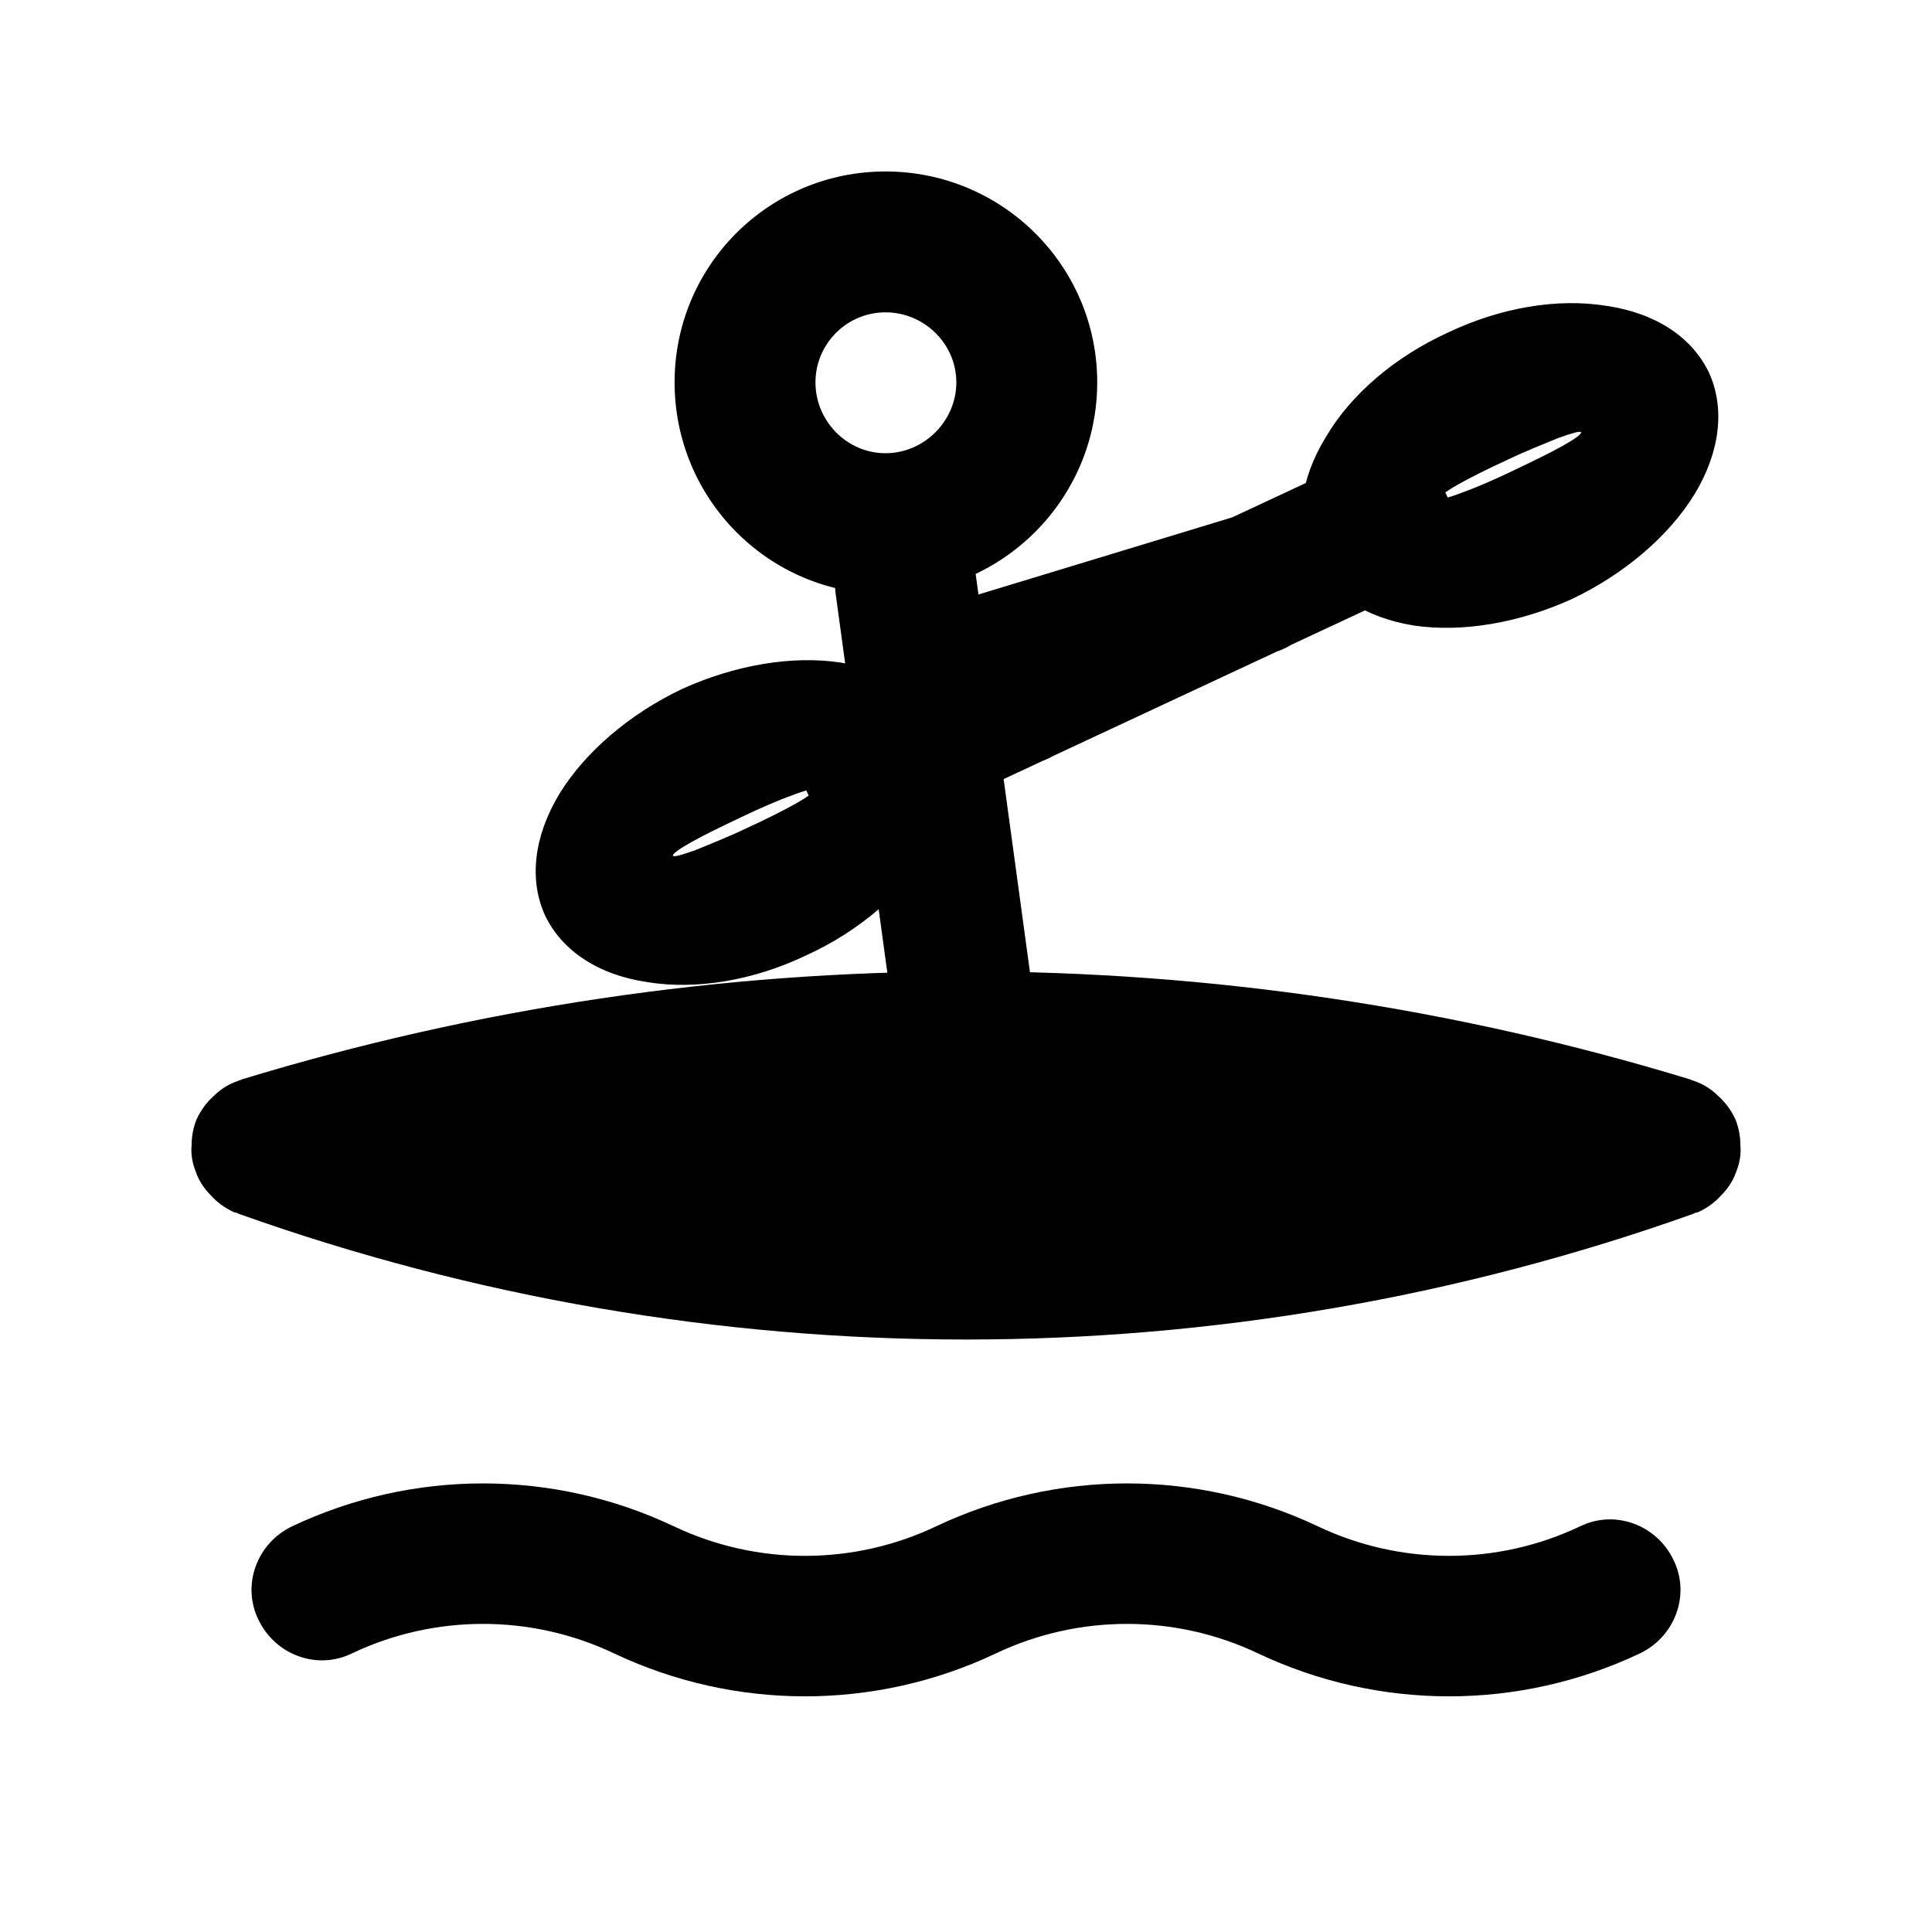
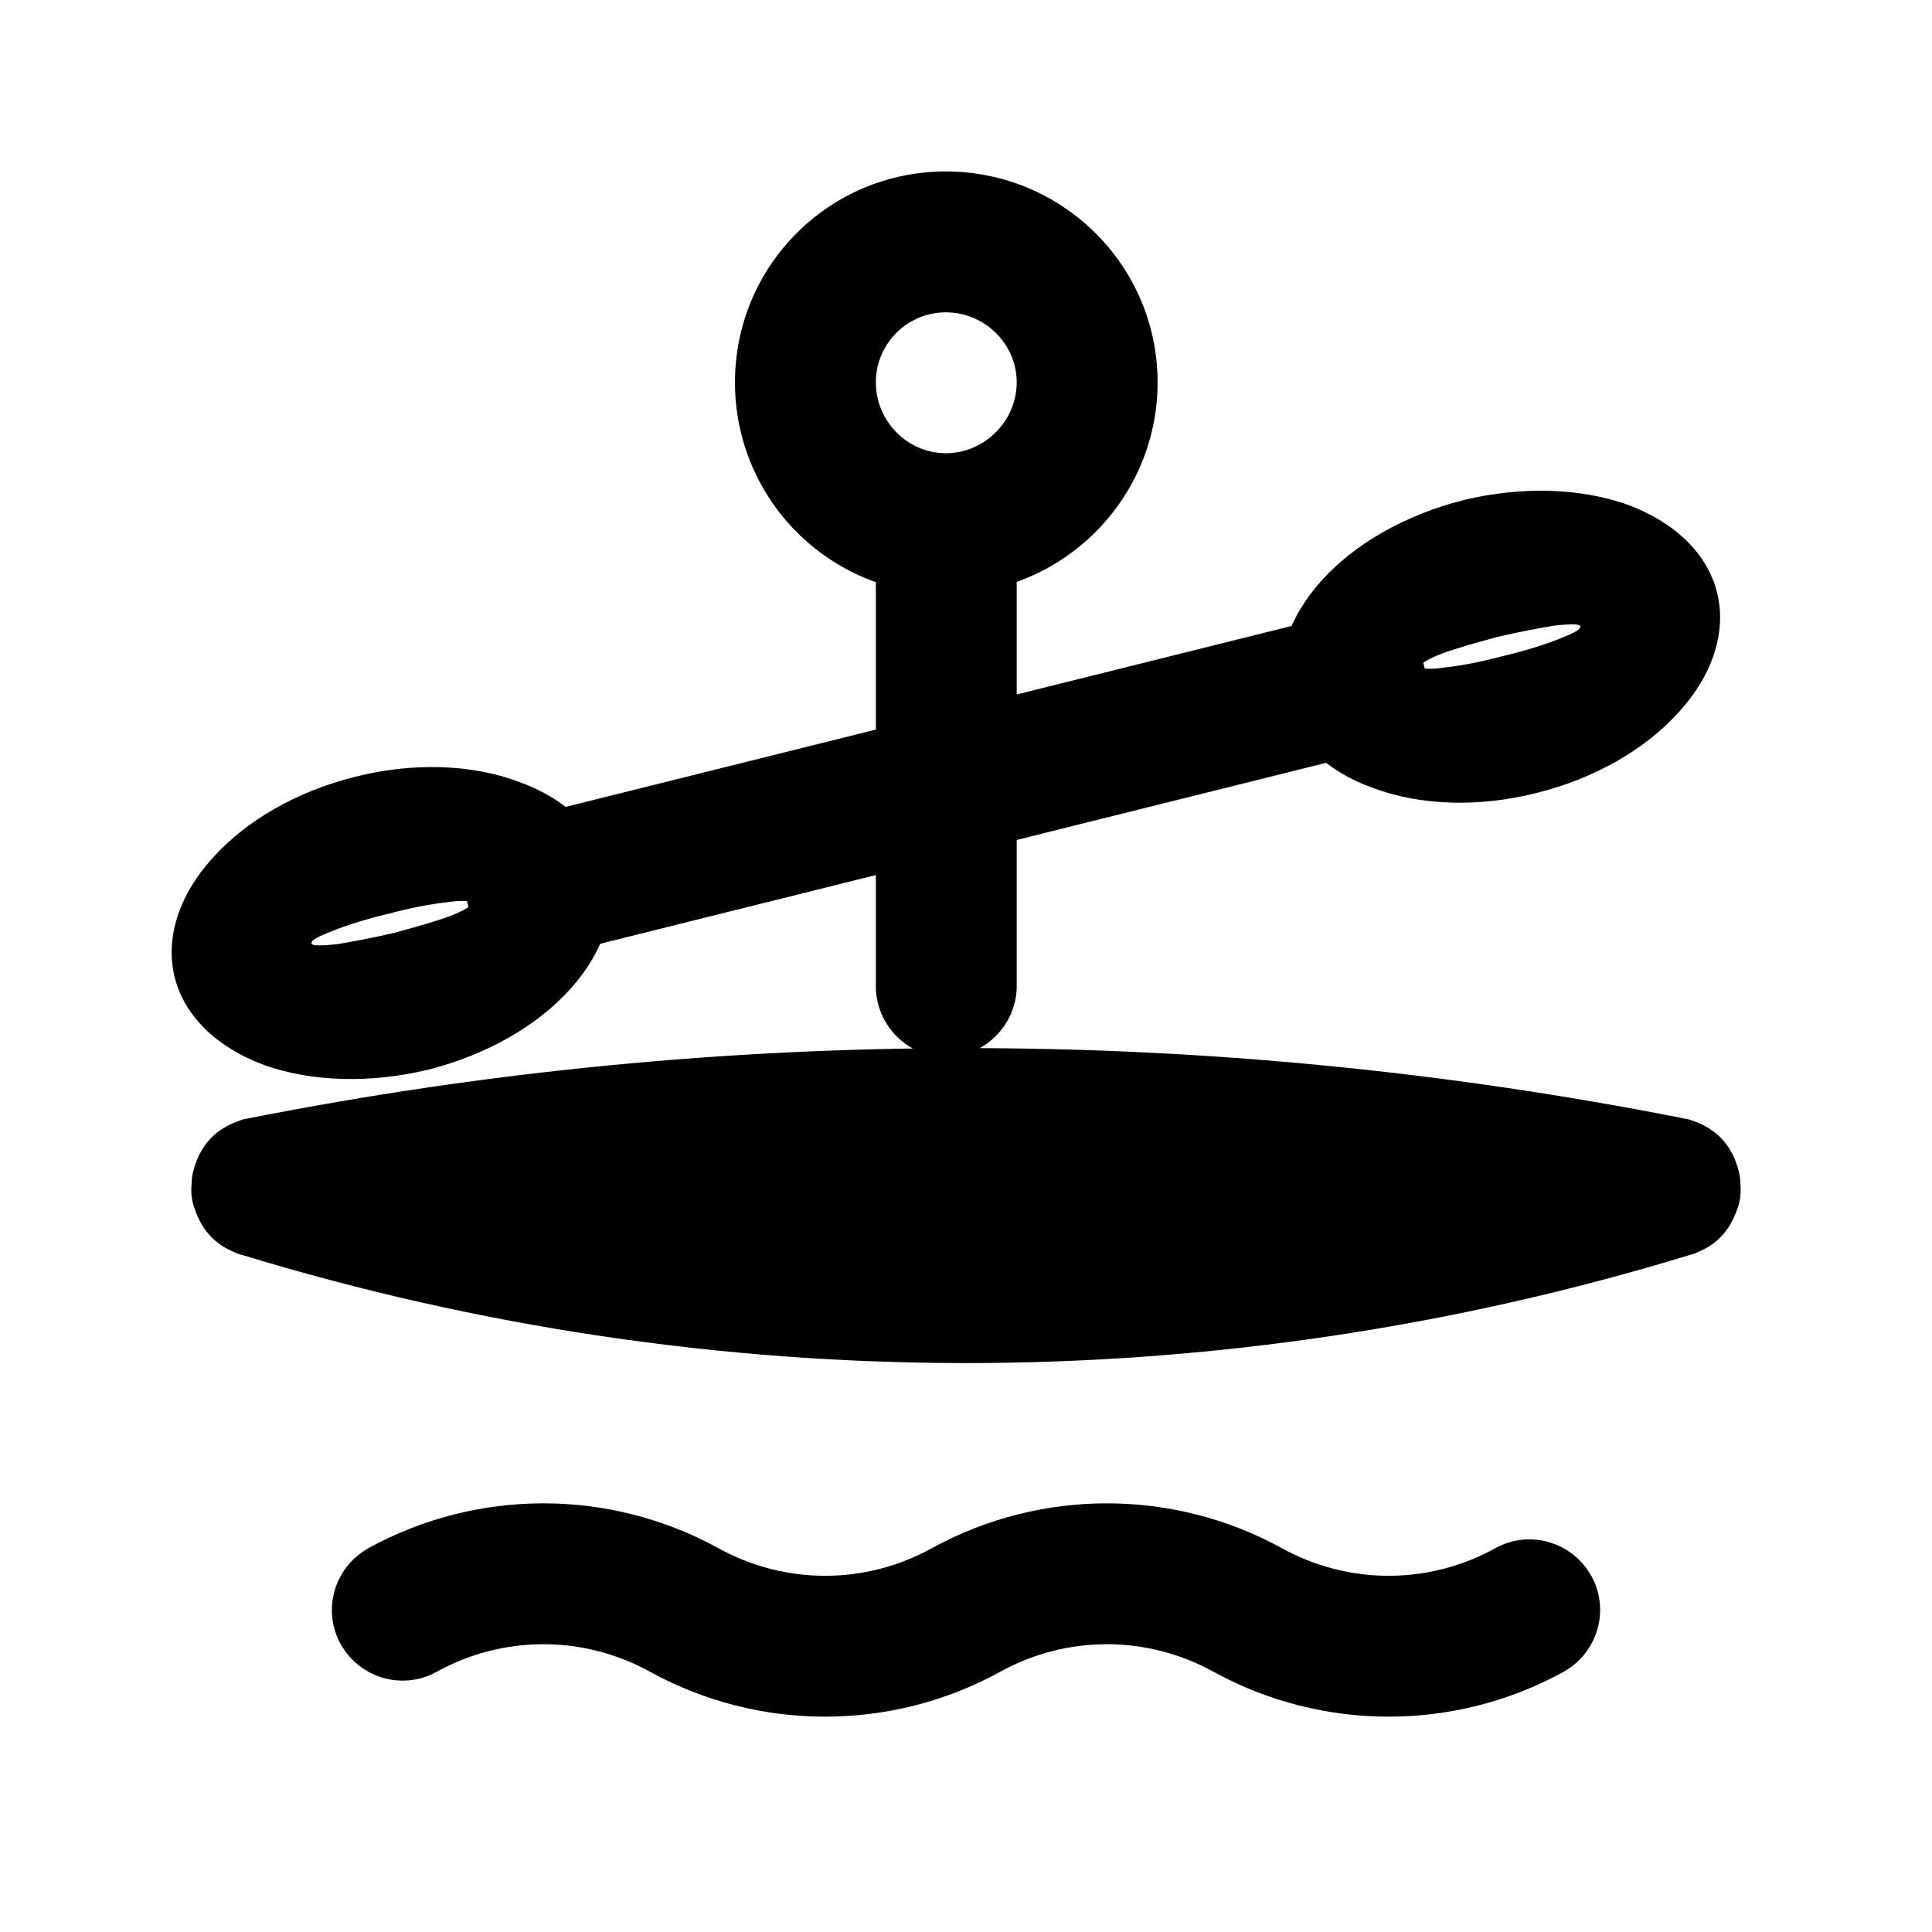
<svg xmlns="http://www.w3.org/2000/svg" viewBox="0 0 24 24" fill="currentColor">
-   <path d="M3 13.41C8.87 11.62 15.13 11.62 21 13.41C21.01 13.42 21.03 13.42 21.05 13.43C21.17 13.47 21.27 13.54 21.35 13.62C21.44 13.7 21.51 13.8 21.56 13.91C21.6 14.01 21.62 14.12 21.62 14.23C21.63 14.34 21.61 14.45 21.57 14.55C21.53 14.67 21.46 14.77 21.38 14.85C21.3 14.94 21.2 15.01 21.09 15.06C21.07 15.06 21.05 15.07 21.03 15.08C15.19 17.16 8.81 17.16 2.97 15.08C2.95 15.07 2.93 15.06 2.91 15.06C2.8 15.01 2.7 14.94 2.62 14.85C2.54 14.77 2.47 14.67 2.43 14.55C2.39 14.45 2.37 14.34 2.38 14.23C2.38 14.12 2.4 14.01 2.44 13.91C2.49 13.8 2.56 13.7 2.65 13.62C2.73 13.54 2.83 13.47 2.95 13.43C2.97 13.42 2.99 13.42 3 13.41ZM8.38 4.75C8.38 3.3 9.55 2.13 11 2.13C12.45 2.13 13.63 3.3 13.63 4.75C13.63 6.2 12.45 7.38 11 7.38C9.55 7.38 8.38 6.2 8.38 4.75ZM11 5.63C11.48 5.63 11.88 5.23 11.88 4.75C11.88 4.27 11.48 3.88 11 3.88C10.52 3.88 10.13 4.27 10.13 4.75C10.13 5.23 10.52 5.63 11 5.63ZM11.13 6.38C11.61 6.32 12.05 6.65 12.12 7.13L12.87 12.63C12.93 13.11 12.6 13.55 12.12 13.62C11.64 13.68 11.2 13.35 11.13 12.87L10.38 7.37C10.32 6.89 10.65 6.45 11.13 6.38ZM10.03 9.85C9.83 9.41 10.02 8.89 10.46 8.69L16.8 5.73C17.24 5.52 17.76 5.71 17.97 6.15C18.17 6.59 17.98 7.11 17.54 7.31L11.2 10.27C10.76 10.48 10.24 10.29 10.03 9.85ZM11.71 9.07C11.92 9.51 11.85 10.05 11.53 10.57C11.22 11.1 10.67 11.57 10.01 11.87C9.36 12.18 8.65 12.3 8.04 12.2C7.43 12.11 6.98 11.81 6.77 11.37C6.57 10.93 6.63 10.39 6.95 9.86C7.27 9.34 7.82 8.87 8.47 8.56C9.13 8.26 9.84 8.14 10.44 8.23C11.05 8.33 11.51 8.63 11.71 9.07ZM9.84 9.88C9.67 9.94 9.44 10.04 9.21 10.15C8.98 10.26 8.75 10.37 8.59 10.46C8.43 10.55 8.35 10.61 8.36 10.63C8.37 10.65 8.47 10.62 8.64 10.56C8.81 10.49 9.04 10.4 9.27 10.29C9.51 10.18 9.73 10.07 9.89 9.98C10.05 9.89 10.13 9.82 10.13 9.81C10.12 9.79 10.02 9.81 9.84 9.88ZM21.23 4.63C21.43 5.07 21.37 5.61 21.05 6.14C20.73 6.66 20.18 7.13 19.53 7.44C18.87 7.74 18.16 7.86 17.56 7.77C16.95 7.67 16.49 7.37 16.29 6.93C16.08 6.49 16.15 5.95 16.47 5.43C16.78 4.9 17.33 4.43 17.99 4.13C18.64 3.82 19.35 3.7 19.96 3.8C20.57 3.89 21.02 4.19 21.23 4.63ZM19.36 5.44C19.19 5.51 18.96 5.6 18.73 5.71C18.49 5.82 18.27 5.93 18.11 6.02C17.95 6.11 17.87 6.18 17.87 6.19C17.88 6.21 17.98 6.19 18.16 6.12C18.33 6.06 18.56 5.96 18.79 5.85C19.02 5.74 19.25 5.63 19.41 5.54C19.57 5.45 19.65 5.39 19.64 5.37C19.63 5.35 19.53 5.38 19.36 5.44ZM10.63 8.4C10.69 7.92 11.12 7.57 11.6 7.63L12.74 7.76C13.22 7.82 13.57 8.26 13.51 8.74C13.45 9.22 13.02 9.56 12.54 9.5L11.4 9.37C10.92 9.31 10.57 8.88 10.63 8.4ZM10.66 8.75C10.52 8.29 10.78 7.8 11.25 7.66L15.33 6.42C15.79 6.28 16.28 6.54 16.42 7.01C16.56 7.47 16.3 7.96 15.84 8.1L11.75 9.34C11.29 9.48 10.8 9.22 10.66 8.75ZM3.63 18.96C5.13 18.25 6.87 18.25 8.37 18.96C9.4 19.45 10.6 19.45 11.63 18.96C13.13 18.25 14.87 18.25 16.37 18.96C17.4 19.45 18.6 19.45 19.63 18.96C20.06 18.75 20.58 18.94 20.79 19.38C21 19.81 20.81 20.33 20.37 20.54C18.87 21.25 17.13 21.25 15.63 20.54C14.6 20.05 13.4 20.05 12.37 20.54C10.87 21.25 9.13 21.25 7.63 20.54C6.6 20.05 5.4 20.05 4.37 20.54C3.94 20.75 3.42 20.56 3.21 20.12C3 19.69 3.19 19.17 3.63 18.96Z" />
+   <path d="M3.1 13.89C8.98 12.73 15.02 12.73 20.9 13.89C20.94 13.9 20.98 13.9 21.02 13.92C21.14 13.96 21.25 14.02 21.34 14.1C21.43 14.18 21.5 14.28 21.55 14.4C21.59 14.5 21.62 14.6 21.62 14.71C21.63 14.81 21.62 14.92 21.58 15.02C21.54 15.14 21.48 15.25 21.4 15.34C21.32 15.43 21.22 15.5 21.1 15.55C21.06 15.57 21.03 15.58 20.99 15.59C15.13 17.38 8.87 17.38 3.01 15.59C2.97 15.58 2.94 15.57 2.9 15.55C2.78 15.5 2.68 15.43 2.6 15.34C2.52 15.25 2.46 15.14 2.42 15.02C2.38 14.92 2.37 14.81 2.38 14.71C2.38 14.6 2.41 14.5 2.45 14.4C2.5 14.28 2.57 14.18 2.66 14.1C2.75 14.02 2.86 13.96 2.98 13.92C3.02 13.9 3.06 13.9 3.1 13.89ZM9.13 4.75C9.13 3.3 10.3 2.13 11.75 2.13C13.2 2.13 14.38 3.3 14.38 4.75C14.38 6.2 13.2 7.38 11.75 7.38C10.3 7.38 9.13 6.2 9.13 4.75ZM11.75 5.63C12.23 5.63 12.63 5.23 12.63 4.75C12.63 4.27 12.23 3.88 11.75 3.88C11.27 3.88 10.88 4.27 10.88 4.75C10.88 5.23 11.27 5.63 11.75 5.63ZM11.75 6.38C12.23 6.38 12.63 6.77 12.63 7.25L12.63 12.25C12.63 12.73 12.23 13.13 11.75 13.13C11.27 13.13 10.88 12.73 10.88 12.25L10.88 7.25C10.88 6.77 11.27 6.38 11.75 6.38ZM5.81 11.23C5.69 10.76 5.98 10.29 6.44 10.17L16.63 7.63C17.1 7.51 17.58 7.8 17.69 8.27C17.81 8.74 17.52 9.21 17.06 9.33L6.87 11.87C6.4 11.99 5.92 11.7 5.81 11.23ZM7.55 10.8C7.67 11.28 7.51 11.81 7.09 12.28C6.67 12.75 6.03 13.11 5.31 13.29C4.6 13.46 3.87 13.44 3.28 13.23C2.69 13.01 2.29 12.62 2.17 12.14C2.05 11.66 2.22 11.12 2.64 10.66C3.06 10.19 3.69 9.83 4.41 9.65C5.12 9.47 5.85 9.49 6.44 9.71C7.03 9.92 7.43 10.31 7.55 10.8ZM5.54 11.21C5.35 11.23 5.09 11.28 4.83 11.35C4.57 11.41 4.32 11.49 4.14 11.56C3.96 11.63 3.86 11.68 3.87 11.72C3.87 11.75 3.99 11.75 4.18 11.73C4.37 11.7 4.63 11.65 4.89 11.59C5.15 11.52 5.4 11.45 5.59 11.38C5.77 11.31 5.86 11.25 5.86 11.22C5.85 11.19 5.73 11.18 5.54 11.21ZM20.86 8.84C20.44 9.31 19.81 9.67 19.09 9.85C18.38 10.03 17.65 10.01 17.06 9.79C16.47 9.58 16.07 9.19 15.95 8.7C15.83 8.22 15.99 7.69 16.41 7.22C16.83 6.75 17.47 6.39 18.19 6.21C18.9 6.04 19.63 6.06 20.22 6.27C20.81 6.49 21.21 6.88 21.33 7.36C21.45 7.84 21.28 8.38 20.86 8.84ZM19.32 7.77C19.13 7.8 18.87 7.85 18.61 7.91C18.35 7.98 18.1 8.05 17.91 8.12C17.73 8.19 17.64 8.25 17.64 8.28C17.65 8.31 17.77 8.32 17.96 8.29C18.15 8.27 18.41 8.22 18.67 8.15C18.93 8.09 19.18 8.01 19.36 7.94C19.54 7.87 19.64 7.82 19.63 7.78C19.63 7.75 19.51 7.75 19.32 7.77ZM4.58 19.23C5.93 18.49 7.57 18.49 8.92 19.23C9.75 19.69 10.75 19.69 11.58 19.23C12.93 18.49 14.57 18.49 15.92 19.23C16.75 19.69 17.75 19.69 18.58 19.23C19 19 19.53 19.15 19.77 19.58C20 20 19.85 20.53 19.42 20.77C18.07 21.51 16.43 21.51 15.08 20.77C14.25 20.31 13.25 20.31 12.42 20.77C11.07 21.51 9.43 21.51 8.08 20.77C7.25 20.31 6.25 20.31 5.42 20.77C5 21 4.47 20.85 4.23 20.42C4 20 4.15 19.47 4.58 19.23Z" />
</svg>
